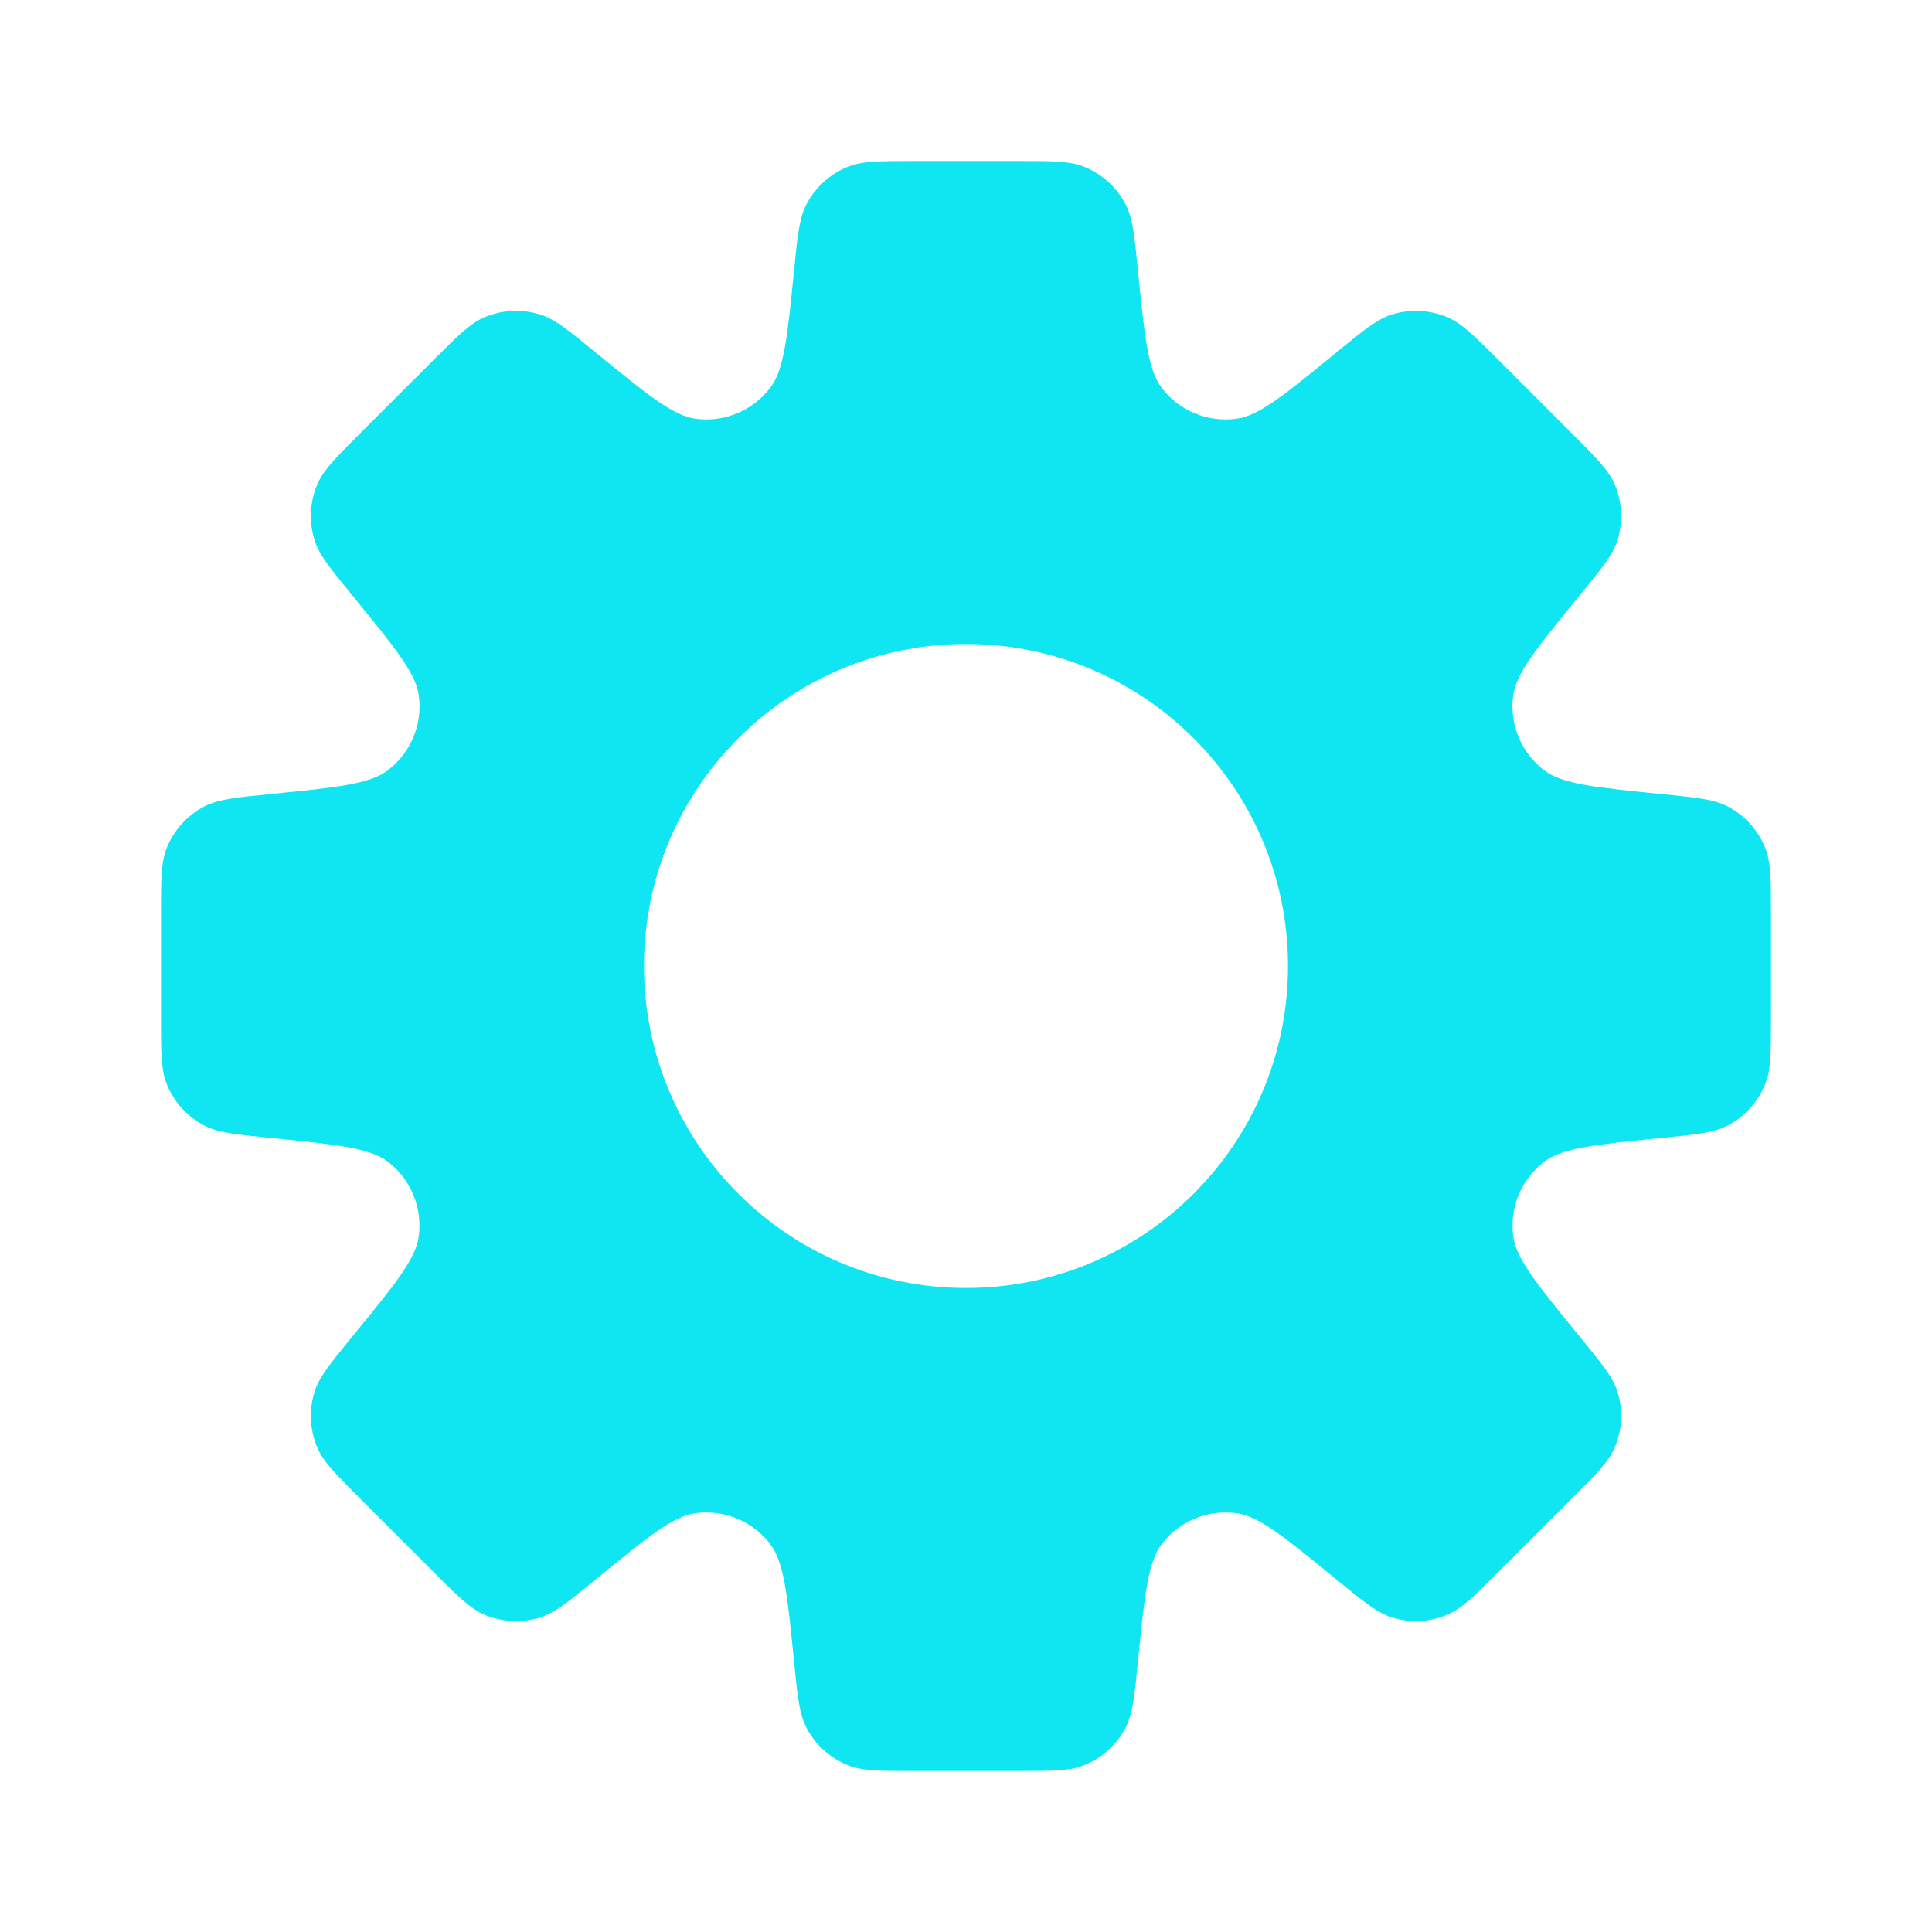
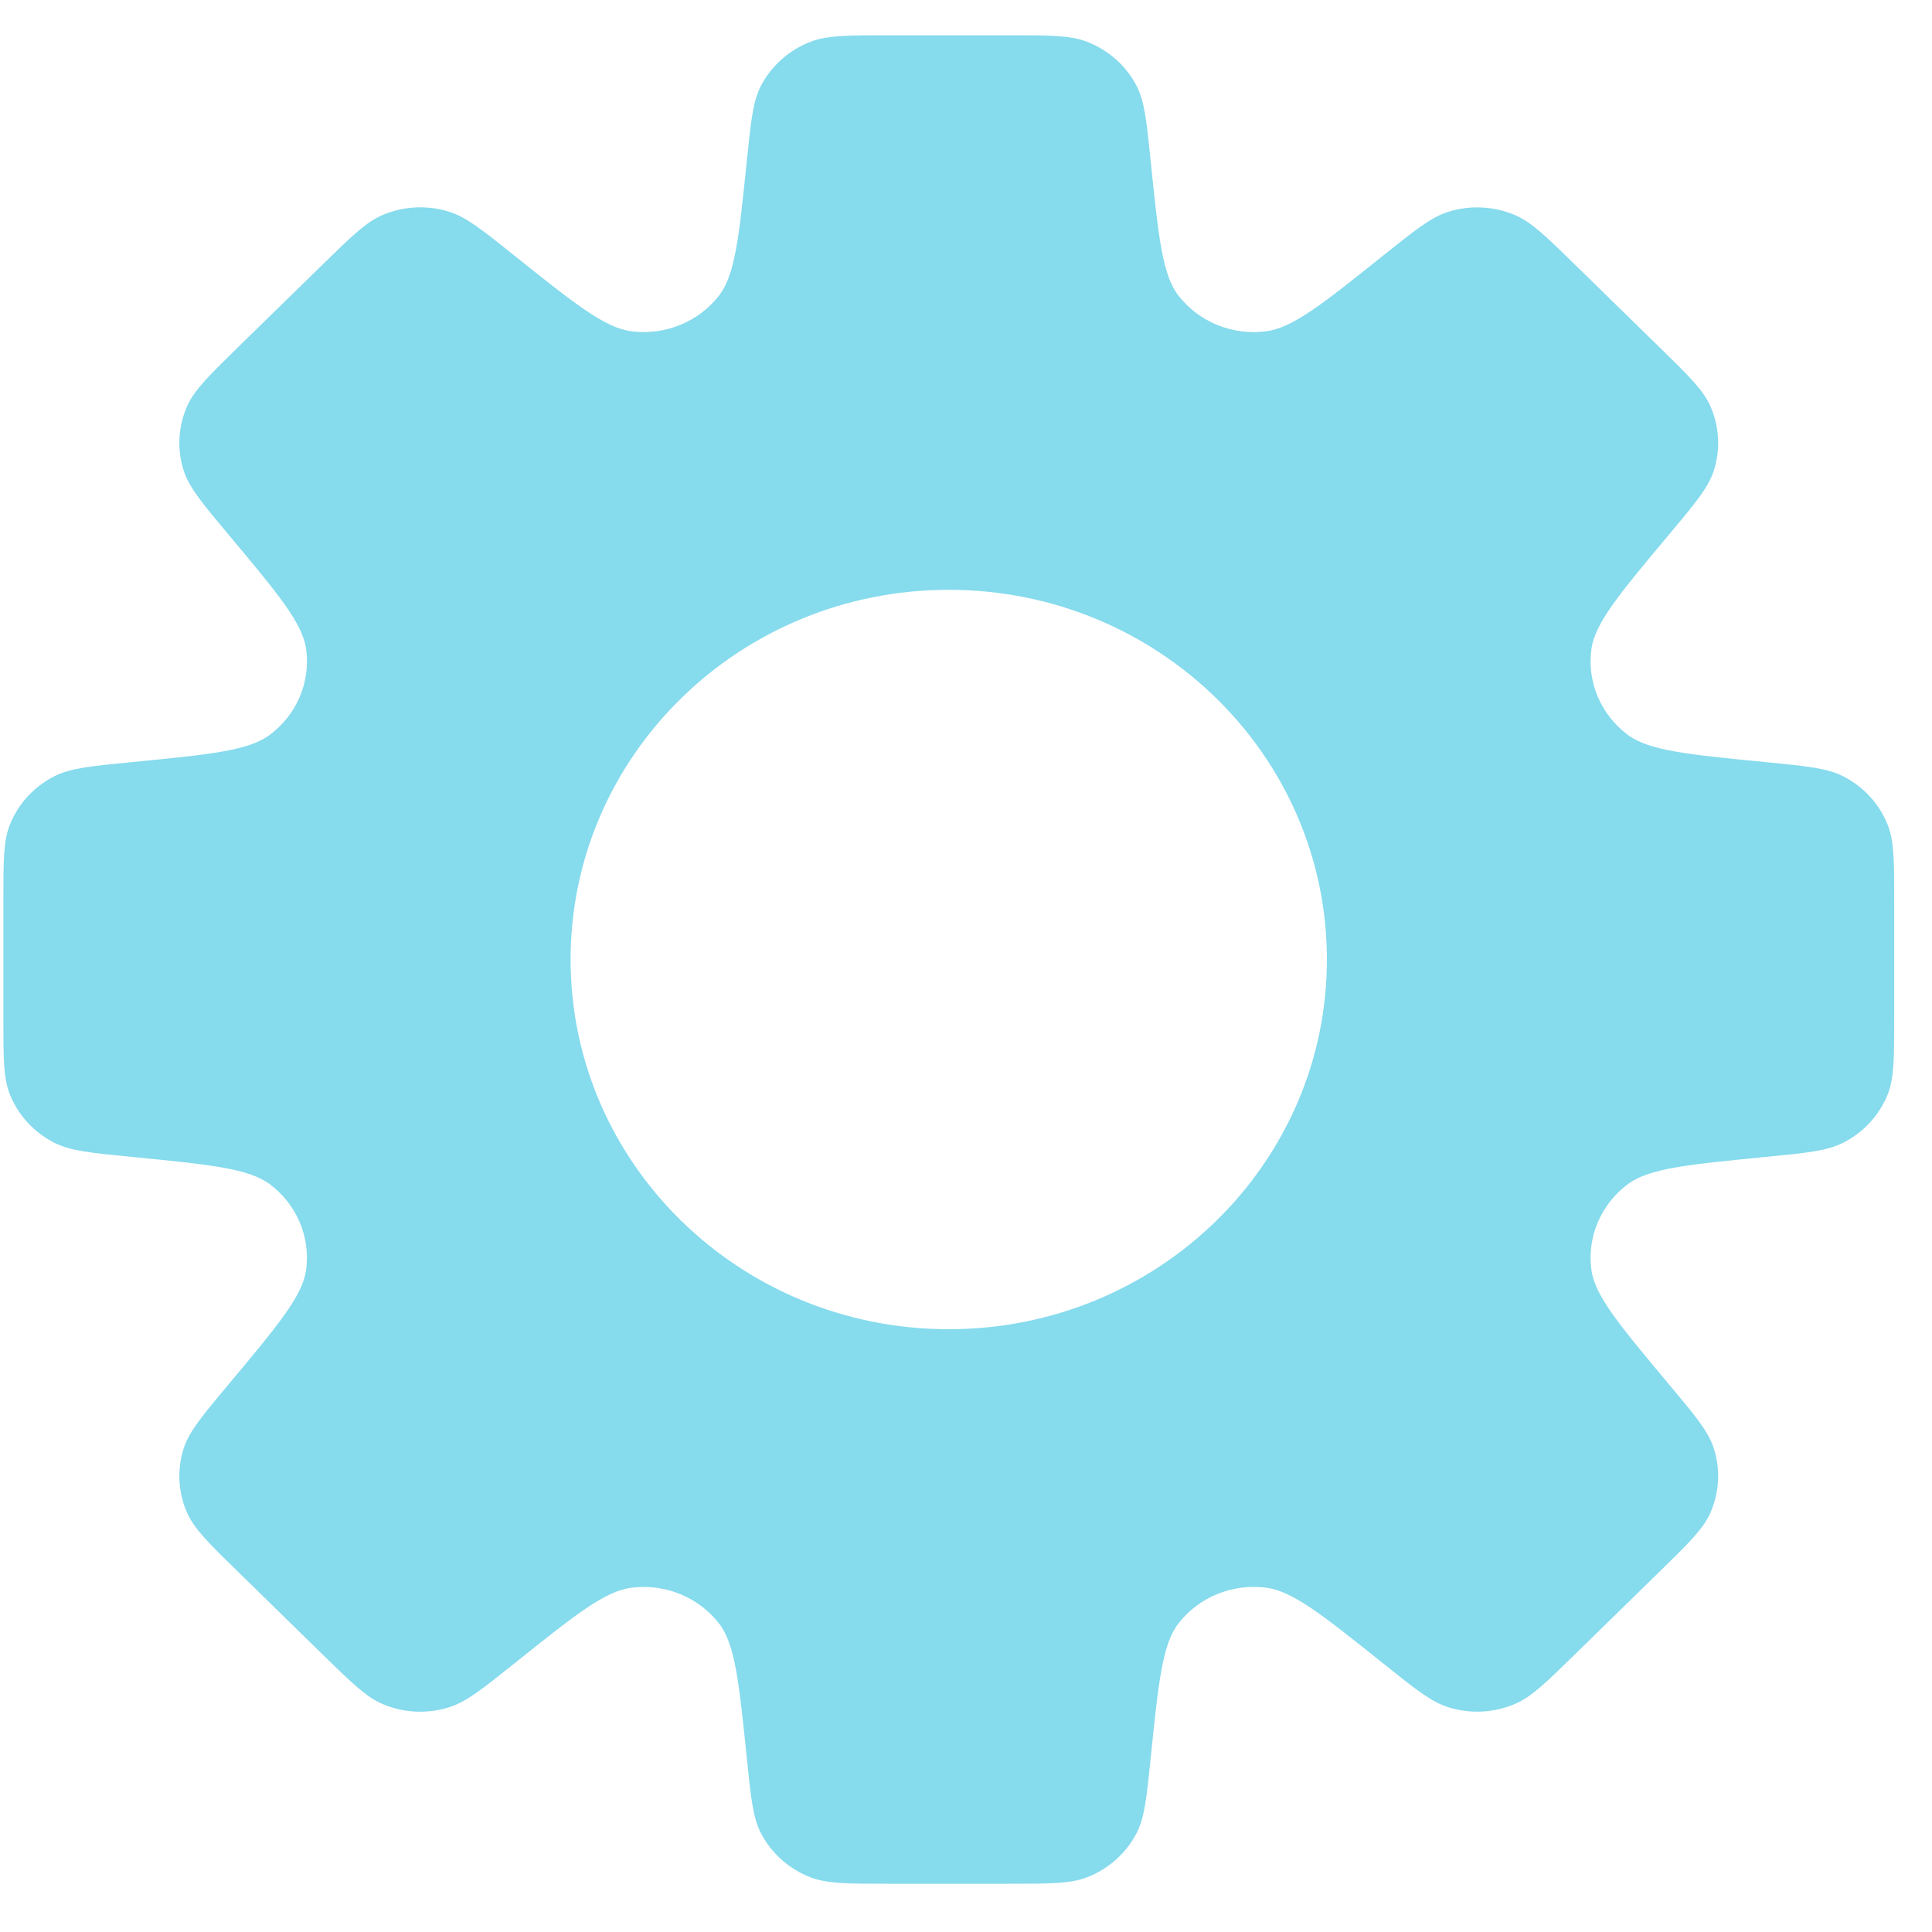
- <svg xmlns="http://www.w3.org/2000/svg" width="800px" height="800px" viewBox="0 0 24 24" fill="none">
-   <g id="SVGRepo_bgCarrier" stroke-width="0" />
-   <g id="SVGRepo_tracerCarrier" stroke-linecap="round" stroke-linejoin="round" />
-   <g id="SVGRepo_iconCarrier">
-     <path fill-rule="evenodd" clip-rule="evenodd" d="M13.984 2.542C14.071 2.711 14.093 2.928 14.136 3.361C14.218 4.182 14.259 4.593 14.431 4.818C14.649 5.104 15.003 5.25 15.36 5.202C15.64 5.165 15.959 4.904 16.598 4.381C16.935 4.105 17.104 3.967 17.285 3.909C17.516 3.836 17.765 3.848 17.987 3.944C18.162 4.02 18.316 4.174 18.624 4.482L19.518 5.376C19.826 5.684 19.98 5.838 20.056 6.013C20.152 6.235 20.164 6.484 20.091 6.715C20.033 6.896 19.895 7.065 19.619 7.402C19.096 8.041 18.835 8.36 18.797 8.641C18.75 8.997 18.896 9.351 19.182 9.569C19.407 9.741 19.818 9.782 20.639 9.864C21.072 9.907 21.289 9.929 21.458 10.016C21.673 10.127 21.841 10.312 21.93 10.537C22 10.714 22 10.932 22 11.368V12.632C22 13.068 22 13.286 21.93 13.463C21.841 13.688 21.673 13.873 21.458 13.984C21.289 14.071 21.072 14.093 20.639 14.136L20.639 14.136C19.818 14.218 19.408 14.259 19.183 14.431C18.897 14.649 18.75 15.003 18.798 15.36C18.836 15.64 19.097 15.959 19.619 16.598C19.895 16.935 20.033 17.103 20.091 17.285C20.165 17.515 20.152 17.765 20.056 17.987C19.98 18.162 19.826 18.316 19.518 18.624L18.624 19.517C18.316 19.826 18.162 19.98 17.987 20.055C17.765 20.152 17.516 20.164 17.285 20.09C17.104 20.032 16.935 19.894 16.598 19.618L16.598 19.618C15.959 19.096 15.64 18.835 15.36 18.797C15.003 18.749 14.649 18.896 14.431 19.182C14.259 19.407 14.218 19.817 14.136 20.638C14.093 21.072 14.071 21.289 13.984 21.459C13.873 21.674 13.688 21.841 13.463 21.93C13.286 22 13.068 22 12.632 22H11.368C10.932 22 10.714 22 10.537 21.93C10.312 21.841 10.127 21.673 10.016 21.458C9.929 21.289 9.907 21.072 9.864 20.639C9.782 19.818 9.741 19.407 9.569 19.182C9.351 18.896 8.997 18.75 8.641 18.797C8.36 18.835 8.041 19.096 7.402 19.619L7.402 19.619C7.065 19.895 6.896 20.033 6.715 20.091C6.484 20.165 6.235 20.152 6.013 20.056C5.838 19.98 5.684 19.826 5.376 19.518L4.482 18.624C4.174 18.316 4.02 18.162 3.944 17.987C3.848 17.765 3.836 17.516 3.909 17.285C3.967 17.104 4.105 16.935 4.381 16.598C4.904 15.959 5.165 15.64 5.202 15.359C5.25 15.003 5.104 14.649 4.818 14.431C4.593 14.259 4.182 14.218 3.361 14.136C2.928 14.093 2.711 14.071 2.542 13.984C2.327 13.873 2.159 13.688 2.07 13.463C2 13.286 2 13.068 2 12.632V11.368C2 10.932 2 10.714 2.07 10.537C2.159 10.312 2.327 10.127 2.542 10.016C2.711 9.929 2.928 9.907 3.362 9.864H3.362H3.362C4.183 9.782 4.593 9.741 4.818 9.569C5.104 9.351 5.251 8.997 5.203 8.641C5.165 8.36 4.904 8.041 4.381 7.402C4.105 7.064 3.967 6.896 3.909 6.714C3.836 6.484 3.848 6.234 3.944 6.012C4.02 5.838 4.174 5.683 4.482 5.375L5.376 4.482L5.376 4.482C5.684 4.174 5.838 4.019 6.013 3.944C6.235 3.848 6.484 3.835 6.715 3.909C6.896 3.967 7.065 4.105 7.402 4.381C8.041 4.903 8.36 5.164 8.64 5.202C8.997 5.25 9.351 5.103 9.569 4.817C9.741 4.592 9.782 4.182 9.864 3.361C9.907 2.928 9.929 2.711 10.016 2.542C10.127 2.327 10.312 2.159 10.537 2.07C10.714 2 10.932 2 11.368 2H12.632C13.068 2 13.286 2 13.463 2.07C13.688 2.159 13.873 2.327 13.984 2.542ZM12 16C14.209 16 16 14.209 16 12C16 9.791 14.209 8 12 8C9.791 8 8 9.791 8 12C8 14.209 9.791 16 12 16Z" fill="#10e5f2" />
-   </g>
+ <svg xmlns="http://www.w3.org/2000/svg" width="35" height="35" viewBox="0 0 35 35" fill="none">
+   <path fill-rule="evenodd" clip-rule="evenodd" d="M20.585 1.546C20.735 1.83 20.772 2.193 20.846 2.919C20.987 4.293 21.057 4.981 21.351 5.358C21.724 5.836 22.331 6.082 22.941 6.001C23.422 5.938 23.969 5.501 25.062 4.626C25.64 4.164 25.929 3.933 26.24 3.836C26.634 3.713 27.062 3.734 27.442 3.895C27.741 4.021 28.005 4.279 28.533 4.795L30.063 6.291C30.591 6.807 30.855 7.065 30.985 7.358C31.149 7.73 31.171 8.147 31.045 8.533C30.945 8.837 30.709 9.12 30.236 9.684C29.341 10.753 28.894 11.288 28.83 11.758C28.748 12.354 28.999 12.947 29.488 13.312C29.874 13.6 30.577 13.669 31.983 13.806C32.725 13.879 33.097 13.915 33.387 14.061C33.755 14.247 34.042 14.557 34.194 14.934C34.315 15.23 34.315 15.595 34.315 16.325V18.441C34.315 19.17 34.315 19.535 34.195 19.832C34.042 20.209 33.755 20.518 33.387 20.704C33.097 20.85 32.725 20.887 31.983 20.959C30.577 21.097 29.875 21.165 29.489 21.453C29 21.818 28.748 22.411 28.83 23.008C28.895 23.478 29.342 24.012 30.237 25.081C30.709 25.645 30.945 25.927 31.045 26.231C31.171 26.617 31.149 27.035 30.985 27.407C30.855 27.699 30.591 27.957 30.063 28.473L28.533 29.969C28.005 30.485 27.741 30.743 27.442 30.87C27.062 31.031 26.635 31.052 26.24 30.929C25.929 30.832 25.64 30.601 25.062 30.138C23.969 29.264 23.422 28.826 22.941 28.763C22.331 28.683 21.724 28.929 21.351 29.407C21.057 29.784 20.987 30.471 20.846 31.846C20.772 32.572 20.735 32.936 20.585 33.219C20.395 33.579 20.078 33.86 19.693 34.009C19.389 34.126 19.016 34.126 18.269 34.126H16.105C15.359 34.126 14.986 34.126 14.682 34.009C14.297 33.86 13.98 33.579 13.79 33.219C13.64 32.936 13.603 32.572 13.529 31.846C13.388 30.472 13.318 29.785 13.024 29.408C12.651 28.93 12.044 28.684 11.434 28.764C10.953 28.827 10.406 29.264 9.313 30.139C8.735 30.601 8.446 30.832 8.135 30.929C7.74 31.053 7.313 31.032 6.933 30.871C6.634 30.744 6.37 30.486 5.842 29.97L4.312 28.474C3.784 27.958 3.52 27.7 3.39 27.407C3.226 27.035 3.204 26.618 3.33 26.232C3.43 25.928 3.666 25.646 4.139 25.081C5.033 24.012 5.481 23.478 5.545 23.007C5.627 22.411 5.376 21.818 4.887 21.453C4.501 21.166 3.798 21.097 2.392 20.959C1.65 20.887 1.278 20.85 0.988 20.704C0.62 20.518 0.333 20.209 0.181 19.832C0.061 19.535 0.061 19.17 0.061 18.441V16.325C0.061 15.595 0.061 15.23 0.181 14.934C0.333 14.557 0.62 14.247 0.988 14.061C1.278 13.915 1.65 13.879 2.392 13.806C3.799 13.669 4.502 13.6 4.888 13.312C5.377 12.947 5.628 12.354 5.546 11.758C5.481 11.288 5.034 10.753 4.139 9.684C3.666 9.119 3.43 8.836 3.33 8.532C3.204 8.146 3.226 7.729 3.39 7.358C3.52 7.065 3.784 6.807 4.312 6.29L5.842 4.795C6.37 4.279 6.634 4.021 6.933 3.894C7.313 3.733 7.741 3.712 8.135 3.835C8.446 3.932 8.735 4.163 9.313 4.626C10.406 5.5 10.953 5.937 11.434 6.001C12.044 6.081 12.651 5.835 13.024 5.357C13.318 4.98 13.388 4.293 13.529 2.919C13.603 2.193 13.64 1.83 13.79 1.546C13.98 1.186 14.297 0.906 14.682 0.757C14.986 0.639 15.359 0.639 16.105 0.639H18.27C19.016 0.639 19.389 0.639 19.693 0.757C20.078 0.906 20.395 1.186 20.585 1.546ZM17.188 24.08C20.971 24.08 24.038 21.081 24.038 17.383C24.038 13.684 20.971 10.685 17.188 10.685C13.404 10.685 10.337 13.684 10.337 17.383C10.337 21.081 13.404 24.08 17.188 24.08Z" fill="#86DBED" />
</svg>
